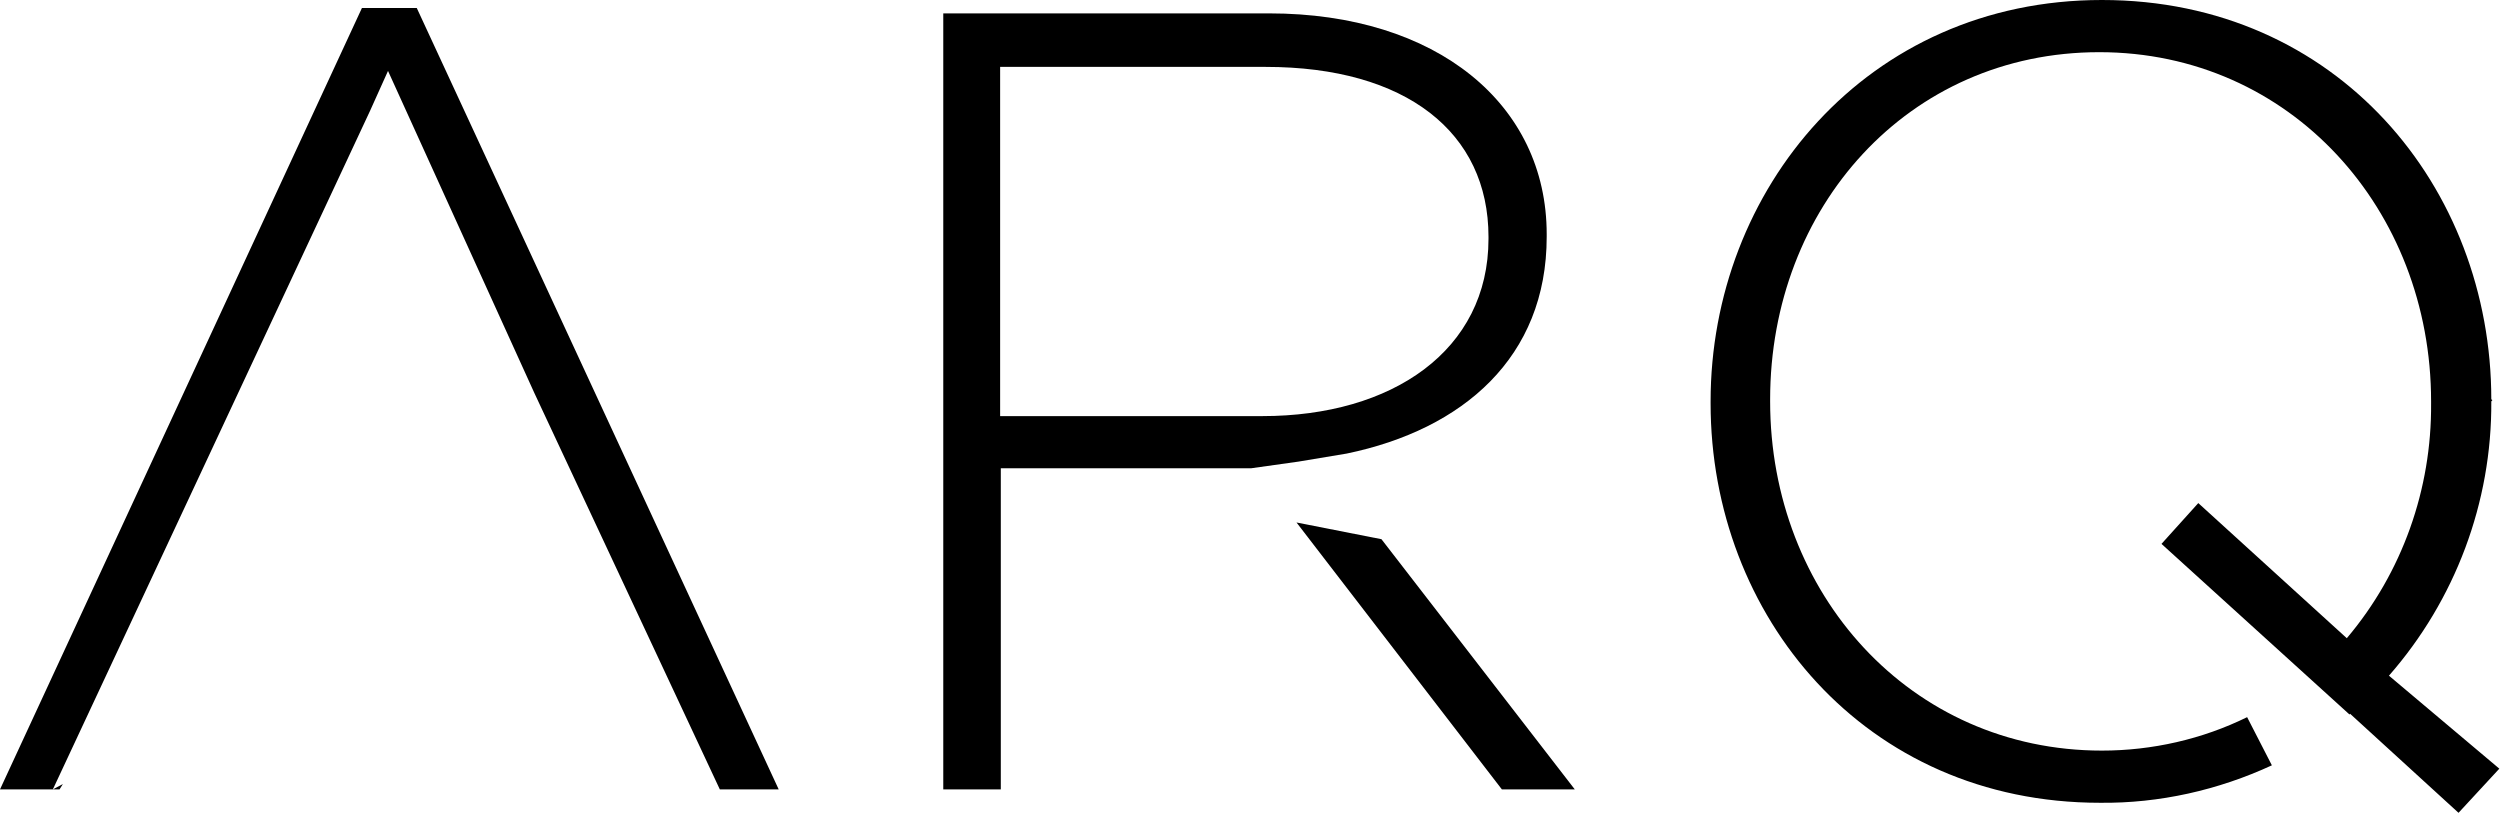
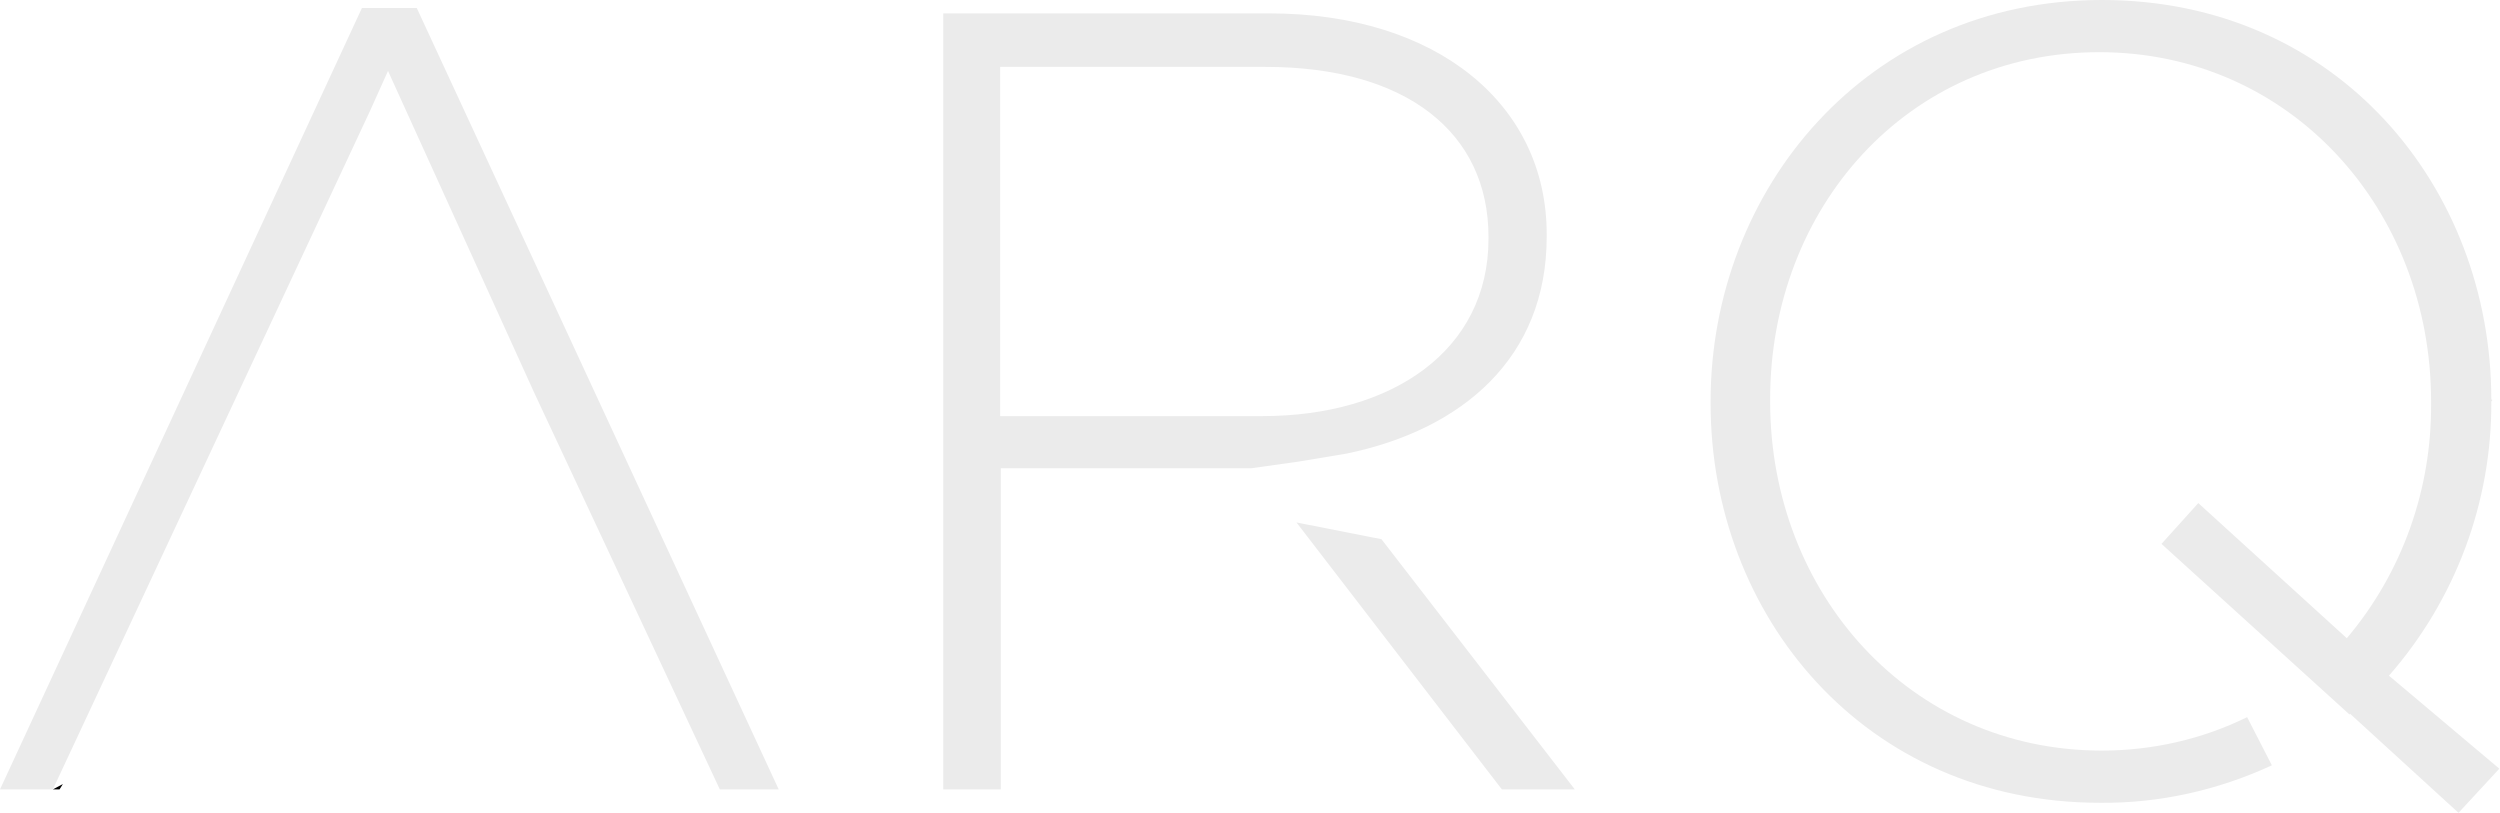
<svg xmlns="http://www.w3.org/2000/svg" version="1.1" id="Layer_1" x="0px" y="0px" viewBox="0 0 373.7 121.5" style="enable-background:new 0 0 373.7 121.5;" xml:space="preserve">
-   <path d="M335.9,107.2c-6.7,3.3-14.2,5-21.7,5c-28.7,0-49.6-23.5-49.6-52.2v-0.3c0-28.7,20.6-51.9,49.2-51.9s49.6,23.5,49.6,52.2v0.3  c0.1,12.8-4.3,25.3-12.6,35.1l-22.2-20.2l-5.5,6.1l28.1,25.5l0.1-0.1l16.2,14.8l6.1-6.6L357.1,101c9.9-11.3,15.4-25.9,15.3-41  c0.2-0.2,0.2-0.2,0-0.3c0-31.7-23-59.7-58.2-59.7s-58.5,28.4-58.5,60v0.3c0,31.7,23,59.7,58.2,59.7c8.9,0.1,17.7-1.9,25.7-5.6  L335.9,107.2z" />
-   <polygon points="206.5,80.6 193.8,78.1 224.5,118 235.4,118 " />
-   <path d="M194.1,69l7.2-1.2c17.4-3.6,29.9-14.4,29.9-32.4V35c0-19.4-16.4-33-41.5-33h-48.7V118h8.6V70H187L194.1,69z M149.5,10h39.7  c21,0,33.3,9.8,33.3,25.4v0.3c0,16.7-14.4,26.5-33.8,26.5h-39.2V10z" />
+   <style type="text/css">
+ 	.st0{fill:#EBEBEB;}
+ </style>
+   <path class="st0" d="M335.9,107.2c-6.7,3.3-14.2,5-21.7,5c-28.7,0-49.6-23.5-49.6-52.2v-0.3c0-28.7,20.6-51.9,49.2-51.9  s49.6,23.5,49.6,52.2v0.3c0.1,12.8-4.3,25.3-12.6,35.1l-22.2-20.2l-5.5,6.1l28.1,25.5l0.1-0.1l16.2,14.8l6.1-6.6L357.1,101  c9.9-11.3,15.4-25.9,15.3-41c0.2-0.2,0.2-0.2,0-0.3c0-31.7-23-59.7-58.2-59.7s-58.5,28.4-58.5,60v0.3c0,31.7,23,59.7,58.2,59.7  c8.9,0.1,17.7-1.9,25.7-5.6L335.9,107.2z" />
+   <polygon class="st0" points="206.5,80.6 193.8,78.1 224.5,118 235.4,118 " />
+   <path class="st0" d="M194.1,69l7.2-1.2c17.4-3.6,29.9-14.4,29.9-32.4V35c0-19.4-16.4-33-41.5-33H141v116h8.6V70H187L194.1,69z   M149.5,10h39.7c21,0,33.3,9.8,33.3,25.4v0.3c0,16.7-14.4,26.5-33.8,26.5h-39.2V10z" />
  <polygon points="7.9,118 8.9,118 9.4,117.2 " />
-   <polygon points="58,10.6 79.9,58.8 107.6,118 116.4,118 62.3,1.2 54.1,1.2 0,118 7.9,118 55.3,16.6 " />
+   <polygon class="st0" points="58,10.6 79.9,58.8 107.6,118 116.4,118 62.3,1.2 54.1,1.2 0,118 7.9,118 55.3,16.6 " />
</svg>
